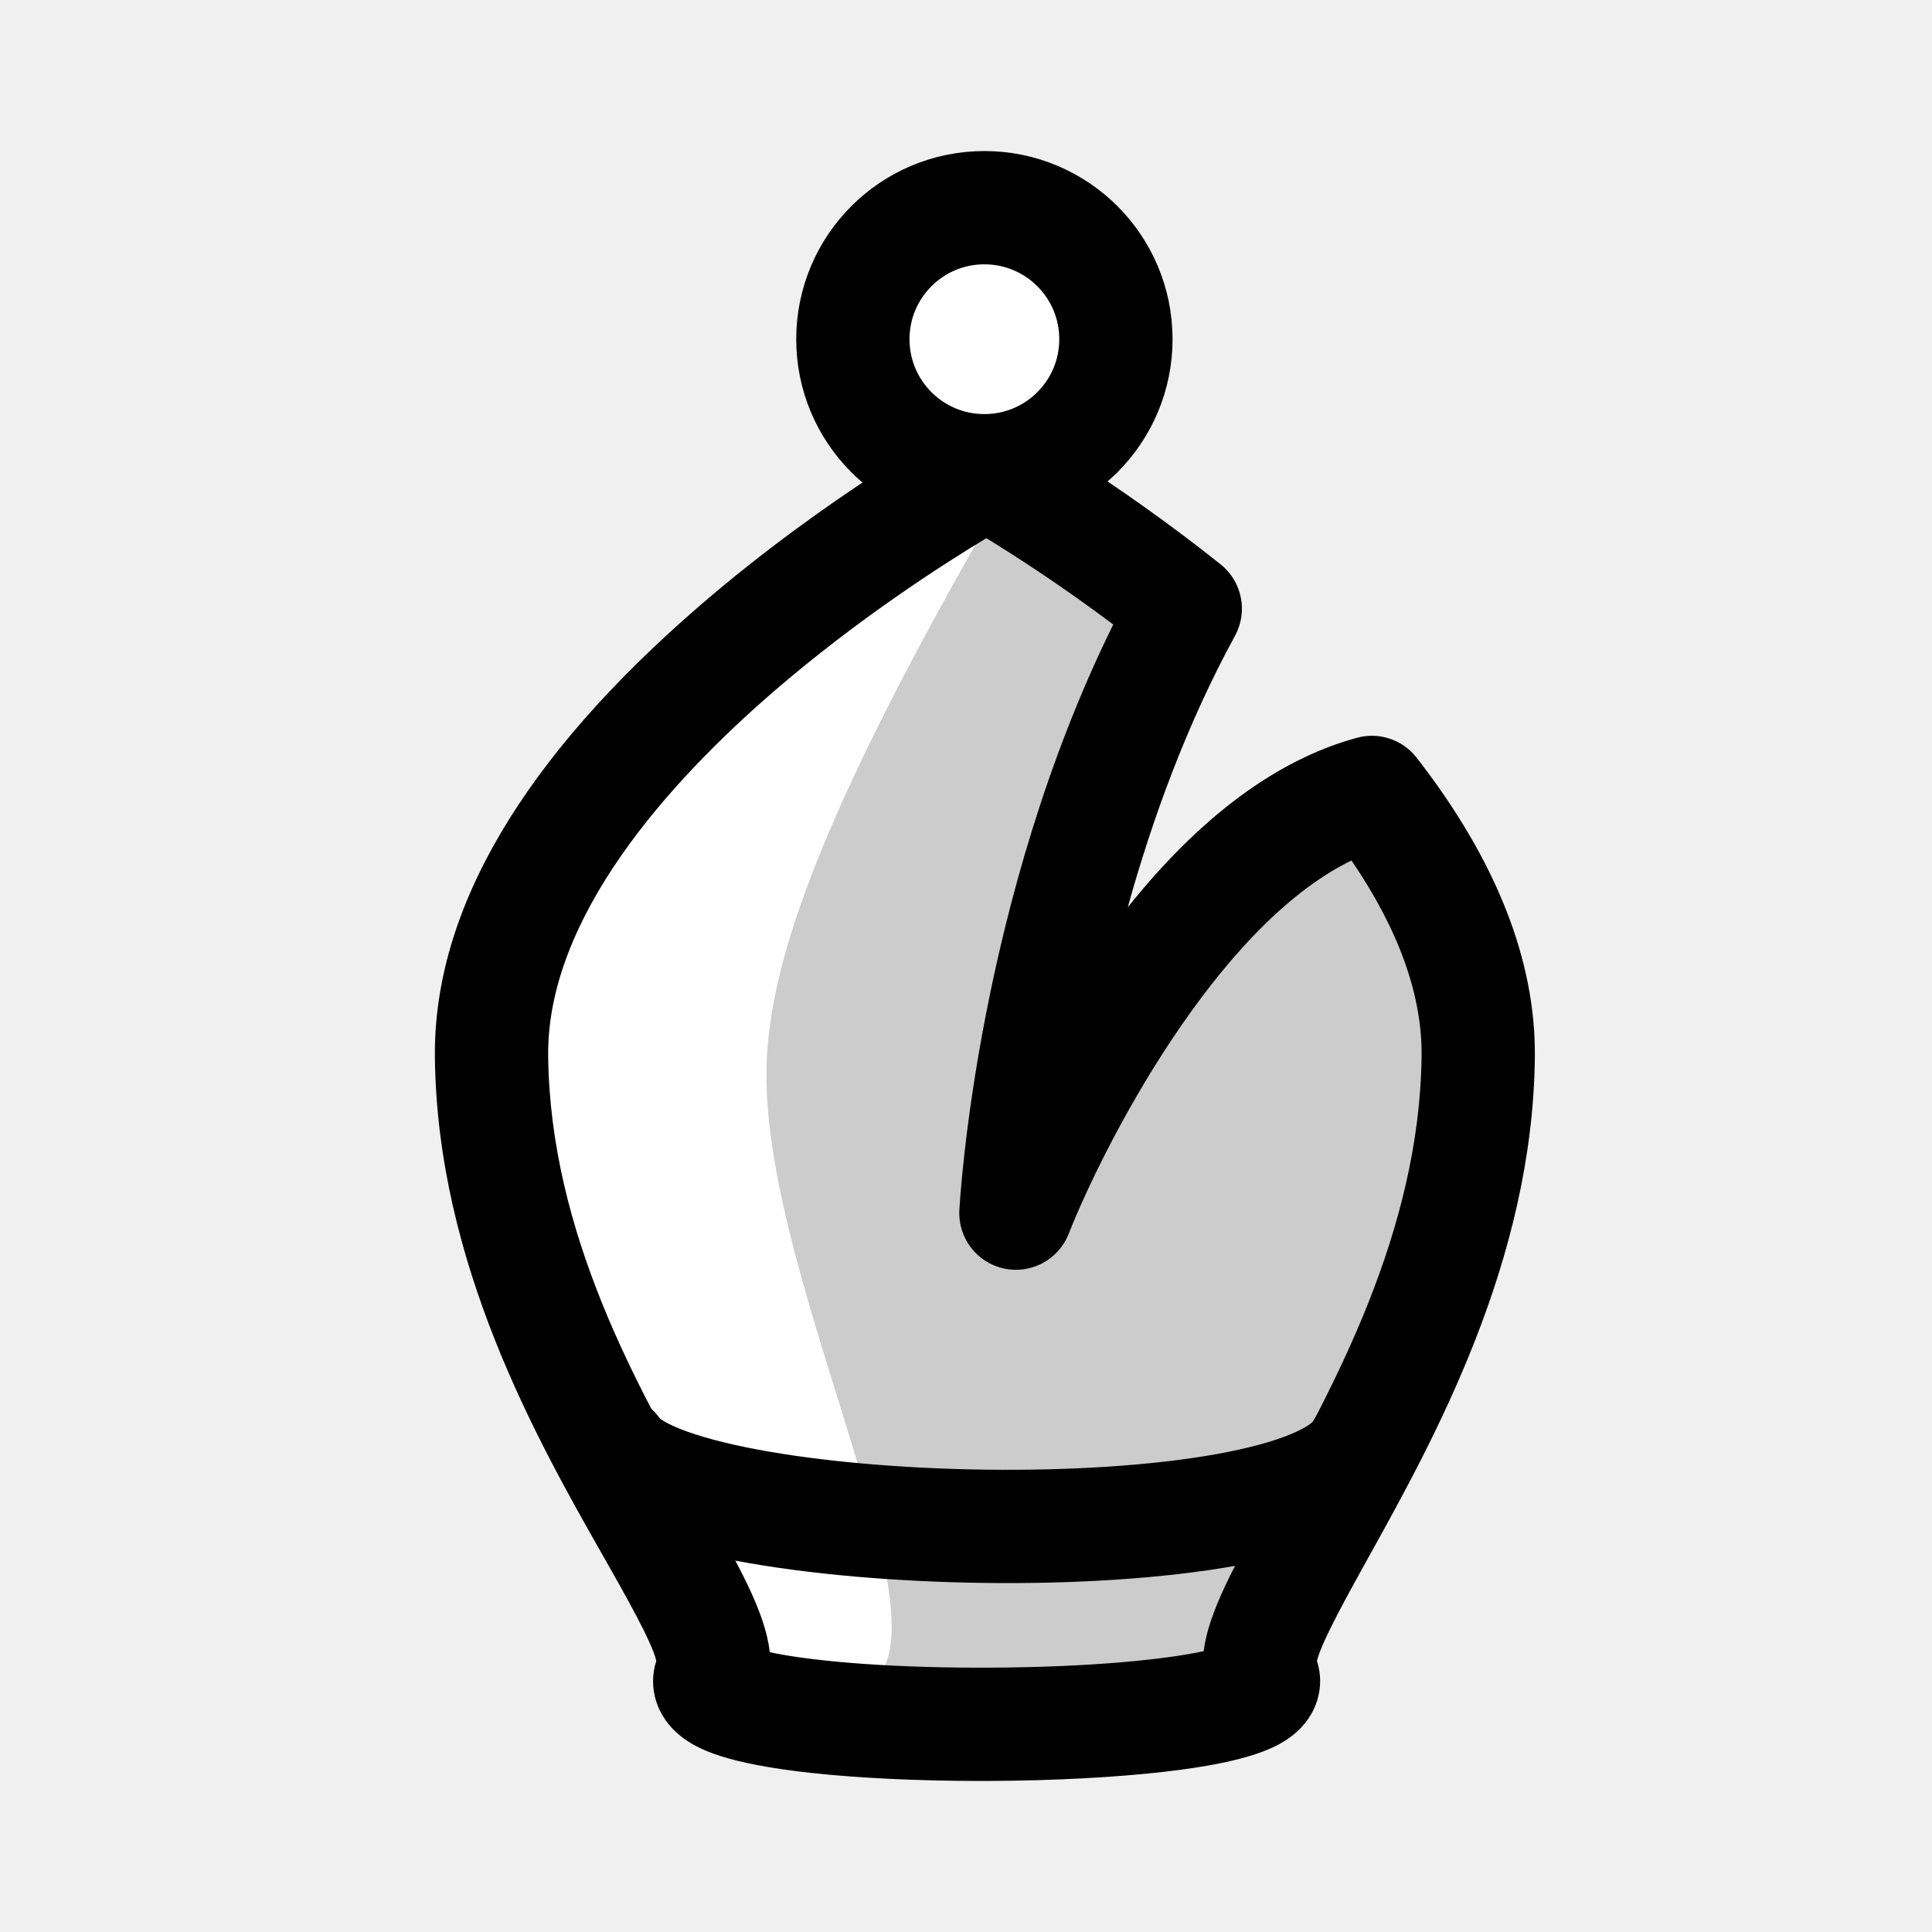
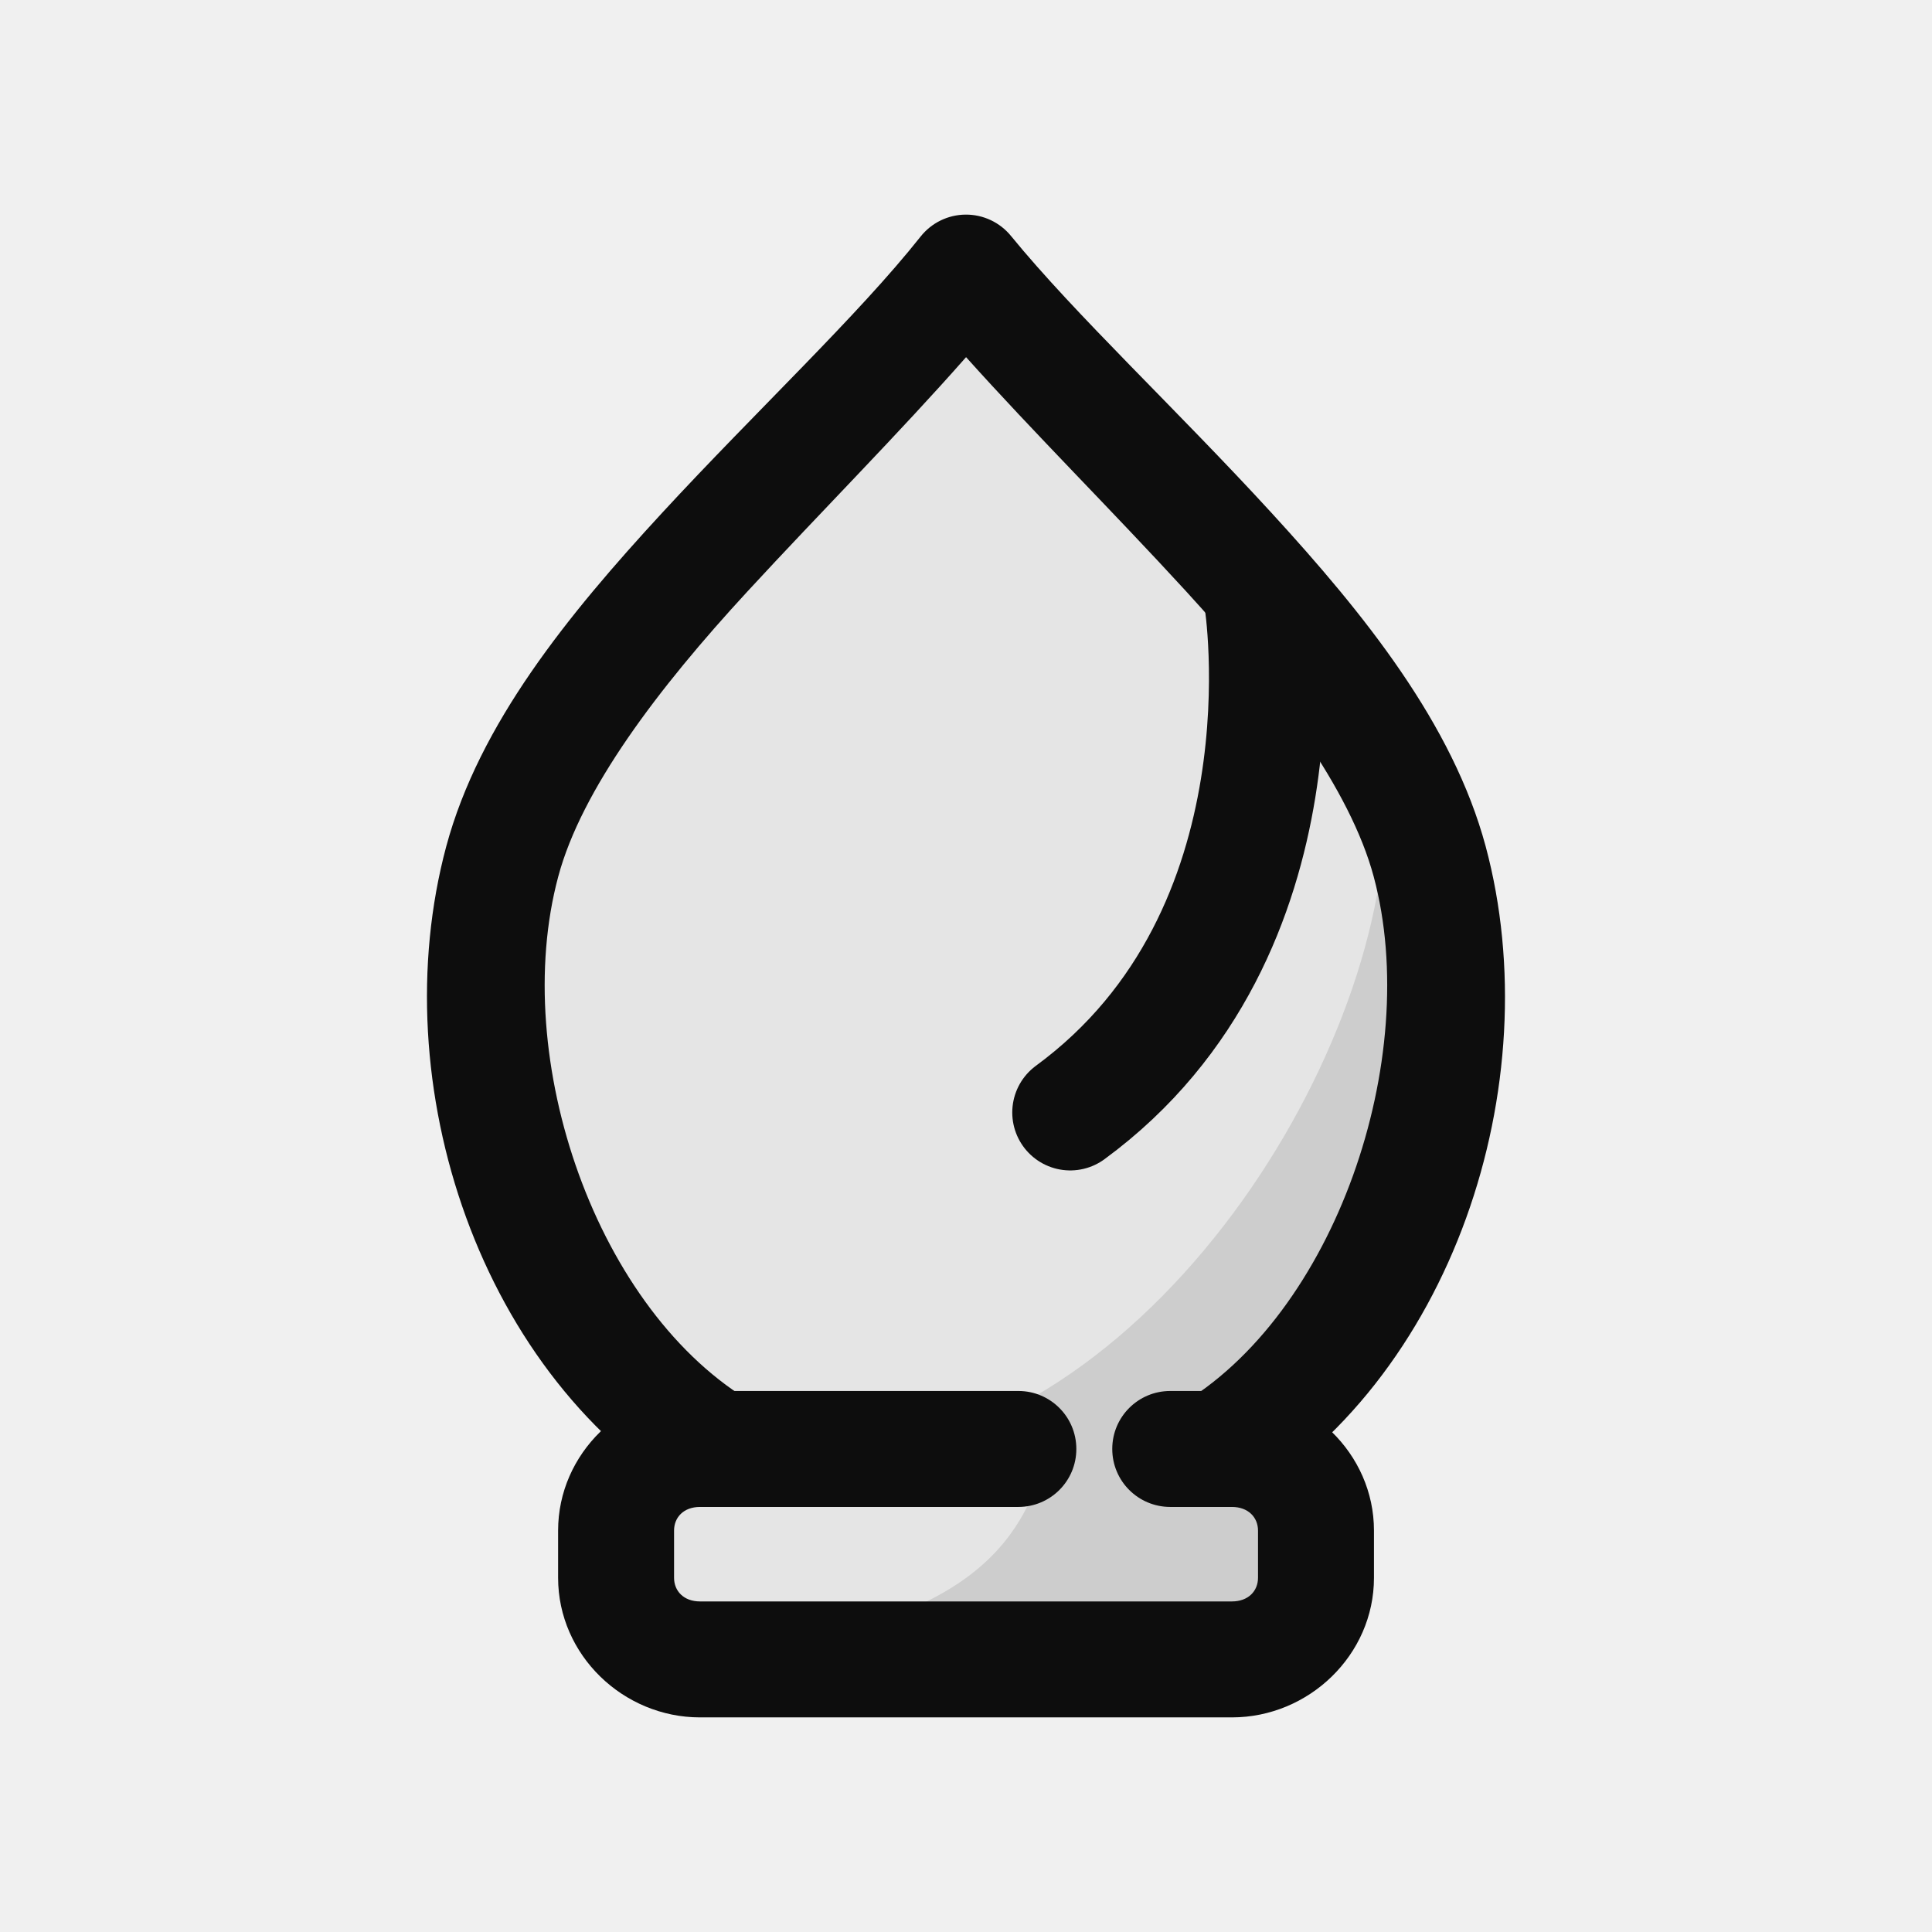
- <svg xmlns="http://www.w3.org/2000/svg" width="100" height="100" viewBox="-50 -60 381.316 511.653">
-   <defs>
-     <clipPath id="a">
-       <path d="M0 70h291.316v361.652H0Zm0 0" />
-     </clipPath>
-   </defs>
-   <path d="M180.36 49.832c0 19.238-15.594 34.832-34.833 34.832-19.238 0-34.832-15.594-34.832-34.832S126.29 15 145.527 15c19.239 0 34.832 15.594 34.832 34.832" style="stroke:none;fill-rule:nonzero;fill:#fff;fill-opacity:1" transform="translate(0 -20)" />
-   <path d="M0 0C0-19.237-15.596-34.83-34.834-34.83S-69.665-19.238-69.665 0c0 19.238 15.594 34.832 34.832 34.832S0 19.239 0 0Zm0 0" style="fill:none;stroke-width:30;stroke-linecap:butt;stroke-linejoin:round;stroke:#000;stroke-opacity:1;stroke-miterlimit:10" transform="matrix(1 0 0 -1 180.36 29.833)" />
-   <path d="M248.148 169.86c-56.527 15.363-94.265 111.425-94.265 111.425s4.676-86.52 44.847-160.101c-27.894-22.266-52.62-36.043-52.62-36.043S14.097 157.27 15.003 239.836c.91 82.566 66.234 146.984 58.07 164.226-8.168 17.239 154.242 16.333 146.074 0-8.164-16.332 56.254-82.566 57.165-164.226.273-24.711-11.551-48.629-28.165-69.977" style="stroke:none;fill-rule:nonzero;fill:#ccc;fill-opacity:1" transform="translate(0 -20)" />
-   <path d="M150.316 91.773c-50.5 87-62.5 126-62.5 153 0 56.922 51 148 26.5 162h-36l-45-90-18-63 9-54 36-45Zm0 0" style="stroke:none;fill-rule:nonzero;fill:#fff;fill-opacity:1" transform="translate(0 -20)" />
-   <g clip-path="url(#a)" transform="translate(0 -20)">
-     <path d="M88.684 397.547c9.394 2.062 28.707 4.105 55.78 4.105h1.727c27.864-.09 47.766-2.254 57.407-4.375 1.28-10.328 8.09-22.597 17.418-39.402 16.785-30.25 39.78-71.68 40.297-118.207.18-16.07-6.063-33.453-18.567-51.785-36.148 17.586-65.898 76.054-74.906 98.898-2.7 6.844-9.973 10.73-17.153 9.156a15 15 0 0 1-11.785-15.46c.188-3.489 4.84-82.313 40.75-155.09-13.922-10.446-26.23-18.344-33.605-22.86-11.274 6.79-34.031 21.336-56.422 40.692-27.422 23.71-60.027 59.691-59.621 96.453.516 46.941 23.781 87.902 40.77 117.812 9.722 17.118 16.753 29.496 17.91 40.063m55.89 34.105c-16.433 0-32.316-.75-44.926-2.129-22.62-2.472-30.113-6.277-34.453-9.675-6.41-5.016-8.882-12.817-6.554-20.008-1.13-4.961-8.203-17.414-13.953-27.54C27.133 341.396.605 294.692.004 240c-.426-38.867 23.266-79.184 70.418-119.836 33.71-29.059 67.094-47.422 68.496-48.187a14.998 14.998 0 0 1 14.496.058c1.05.59 26.133 14.645 54.676 37.426a15 15 0 0 1 3.805 18.914c-12.903 23.633-22.004 48.863-28.395 71.898 19.27-24.093 39.617-39.156 60.715-44.89a15.005 15.005 0 0 1 15.773 5.265c21.067 27.07 31.606 53.77 31.32 79.356-.601 54.113-26.753 101.242-44.062 132.43-5.586 10.066-12.453 22.433-13.652 27.425 2.254 6.934-.024 14.477-6.09 19.438-4.191 3.422-11.508 7.277-34.04 9.894-13.089 1.516-29.71 2.391-46.804 2.457-.695.004-1.39.004-2.086.004" style="stroke:none;fill-rule:nonzero;fill:#000;fill-opacity:1" />
+ <svg xmlns="http://www.w3.org/2000/svg" width="100" height="100" viewBox="0 0 26.458 26.458" version="1.1" id="svg1">
+   <defs id="defs1" />
+   <rect style="display:none;fill:#dc0000;fill-opacity:0.097;stroke:none;stroke-width:1.587;stroke-linecap:round;stroke-linejoin:round;stroke-miterlimit:6.6;stroke-dasharray:none;stroke-opacity:1" id="rect36" width="21.167" height="21.167" x="2.646" y="2.646" />
+   <g id="layer1">
+     <g id="g25" style="display:none;opacity:1" transform="matrix(0.1170593,0,0,0.1170593,0.9379531,1.250994)">
+       <path style="color:#000000;fill:#e6e6e6;fill-opacity:1;stroke-linecap:round;stroke-linejoin:round;stroke-miterlimit:6.6;-inkscape-stroke:none" d="m 93.338,77.252 c 0,0 -1.474,23.856 -18.693,53.153 -14.418,24.531 -16.051,44.457 -16.051,44.457 0,0 15.684,6.885 46.322,7.684 l -5.9e-4,0.006 c 0.029,-7.4e-4 0.055,-0.002 0.084,-0.003 0.029,7.4e-4 0.055,0.002 0.084,0.003 l -5.9e-4,-0.006 c 30.639,-0.8 46.323,-7.684 46.323,-7.684 0,0 -1.633,-19.926 -16.051,-44.457 -17.219,-29.297 -18.693,-53.153 -18.693,-53.153 l -11.457,1.499 z m 11.745,105.301 0.006,0.052 0.009,-0.052 c -0.006,-1.4e-4 -0.01,-4.3e-4 -0.015,-5.6e-4 z m -0.168,0 c -0.004,1.2e-4 -0.009,4.4e-4 -0.015,5.6e-4 l 0.009,0.052 z" id="path29" />
+       <path style="fill:#cbcbcb;fill-opacity:1;stroke:none;stroke-width:4.103;stroke-linecap:round;stroke-linejoin:round;stroke-miterlimit:6.6;stroke-dasharray:none;stroke-opacity:1" d="m 99.081,92.239 c 17.045,1.419 28.569,62.847 20.351,89.107 l 33.122,-6.26 -6.708,-25.91 -12.72,-20.467 -12.324,-42.086" id="path19" />
+       <path style="color:#000000;fill:#0d0d0d;stroke-linecap:round;stroke-linejoin:round;stroke-miterlimit:6.6;-inkscape-stroke:none" d="m 94.188,70.525 a 6.781,6.781 0 0 0 -7.617,6.309 c 0,0 -1.282,22.078 -17.771,50.135 -15.117,25.721 -16.963,47.34 -16.963,47.34 a 6.781,6.781 0 0 0 4.033,6.762 c 0,0 17.278,7.429 48.871,8.254 l -0.195,-0.221 a 6.781,6.781 0 0 0 0.318,0.133 l -0.484,-0.59 a 6.781,6.781 0 0 0 0.105,-0.004 l -0.027,-0.029 a 6.781,6.781 0 0 0 0.492,0.016 6.781,6.781 0 0 0 0.068,-0.004 v 0.006 a 6.781,6.781 0 0 0 0.59,0.016 l -0.527,0.641 -0.145,-0.154 -0.019,0.127 a 6.781,6.781 0 0 0 0.111,0.045 6.781,6.781 0 0 0 0.043,-0.006 l -0.016,0.018 a 6.781,6.781 0 0 0 0.023,0.01 h -0.031 l -0.004,0.006 c 0.104,-0.002 0.041,-0.002 0.045,-0.002 a 6.781,6.781 0 0 0 0.002,0.002 c 0.024,-6.3e-4 0.011,-0.001 0.029,-0.002 0.073,-0.002 0.136,-0.005 0.115,-0.004 h -0.119 l -0.027,-0.029 a 6.781,6.781 0 0 0 0.223,-0.031 l -0.051,0.059 c 31.593,-0.824 48.871,-8.254 48.871,-8.254 a 6.781,6.781 0 0 0 4.033,-6.762 c 0,0 -1.846,-21.619 -16.963,-47.34 C 124.711,98.912 123.43,76.834 123.43,76.834 a 6.781,6.781 0 0 0 -7.648,-6.307 l -10.592,1.387 z m 4.824,14.277 5.342,0.676 a 6.781,6.781 0 0 0 1.73,-0.004 l 4.91,-0.643 c 1.652,9.529 6.044,27.79 18.516,49.01 9.542,16.236 12.965,29.566 14.268,36.441 -6.218,1.927 -18.625,4.945 -38.777,5.48 -20.152,-0.535 -32.56,-3.554 -38.777,-5.48 1.303,-6.876 4.725,-20.206 14.268,-36.441 12.483,-21.238 16.873,-39.518 18.521,-49.039 z m 5.73,90.971 0.004,0.006 a 6.781,6.781 0 0 0 -0.002,0 6.781,6.781 0 0 0 -0.031,-0.004 c -0.128,0.004 -0.024,-4.5e-4 0.029,-0.002 z m -6.281,5.668 0.359,0.01 a 6.781,6.781 0 0 0 -0.086,0.322 z m 0.252,0.41 a 6.781,6.781 0 0 0 -0.111,0.426 l -0.379,-0.41 z m 6.197,7.443 -0.004,0.027 a 6.781,6.781 0 0 0 0.023,-0.004 z m -0.084,0.033 c -0.063,-0.002 -0.062,-9.3e-4 0.021,0.002 a 6.781,6.781 0 0 0 0.016,-0.002 z m 0.078,0 v 0.004 c -0.157,-0.004 -0.112,-0.003 0.037,0 l -0.004,-0.004 z" id="path30" />
+       <path style="color:#000000;fill:#e5e5e5;fill-opacity:1;stroke-linecap:round;stroke-linejoin:round;stroke-miterlimit:6.6;-inkscape-stroke:none" d="M 102.864,91.758 A 34.911,34.911 0 0 1 70.143,58.818 34.911,34.911 0 0 1 99.079,22.507 34.911,34.911 0 0 1 138.492,47.05 34.911,34.911 0 0 1 118.671,89.037" id="path34" />
+       <path style="fill:#cbcbcb;fill-opacity:1;stroke:none;stroke-width:3.925;stroke-linecap:round;stroke-linejoin:round;stroke-miterlimit:6.6;stroke-dasharray:none;stroke-opacity:1" d="m 92.531,88.681 c 0,0 40.591,-6.192 36.02,-50.505 13.731,9.735 2.646,33.926 2.646,33.926 l -7.647,11.13 -9.406,7.929 c 0,0 -13.964,6.759 -21.613,-2.481 z" id="path16" />
+       <path style="color:#000000;fill:#0d0d0d;stroke-linecap:round;stroke-linejoin:round;stroke-miterlimit:6.6;-inkscape-stroke:none" d="m 146.544,60.35 c 0.422,-5.004 -0.057,-10.153 -1.548,-15.215 -5.962,-20.246 -26.269,-32.891 -47.068,-29.31 -20.8,3.581 -35.707,22.288 -34.555,43.363 1.152,21.074 18.01,38.046 39.076,39.339 3.738,0.229 6.953,-2.615 7.183,-6.353 0.23,-3.738 -2.614,-6.955 -6.353,-7.184 C 88.973,84.111 77.695,72.758 76.913,58.447 76.131,44.135 86.104,31.622 100.229,29.19 c 14.125,-2.432 27.71,6.027 31.759,19.776 4.049,13.749 -2.783,28.22 -15.971,33.831 -3.446,1.466 -4.394,5.317 -3.636,8.883 0.779,3.669 5.499,5.062 8.945,3.597 14.566,-6.197 23.952,-19.915 25.219,-34.927 z" id="path35" />
+     </g>
+     <g id="g50" style="display:inline">
+       <path style="color:#000000;fill:#e5e5e5;stroke-linecap:round;stroke-linejoin:round;stroke-miterlimit:6.6;-inkscape-stroke:none" d="M 9.942,19.914 C 7.365,18.43 6.109,14.664 6.879,11.797 7.649,8.931 11.383,6.061 13.229,3.733 c 1.881,2.3 5.58,5.197 6.35,8.064 0.77,2.867 -0.486,6.668 -3.063,8.152" id="path46" />
+       <path style="fill:#cdcdcd;fill-opacity:1;stroke:none;stroke-width:1.587;stroke-linecap:round;stroke-linejoin:round;stroke-miterlimit:6.6;stroke-dasharray:none;stroke-opacity:1" d="m 12.14,19.87 c 4.11,-0.668 7.247,-6.231 6.784,-9.44 l 0.726,5.759 -2.768,3.641 z" id="path45" />
+       <path style="color:#000000;fill:#0d0d0d;stroke-linecap:round;stroke-linejoin:round;stroke-miterlimit:6.6;-inkscape-stroke:none" d="M 13.223,2.939 A 0.794,0.794 0 0 0 12.607,3.24 C 11.747,4.325 10.355,5.628 9.066,7.025 7.778,8.422 6.563,9.912 6.111,11.592 5.24,14.836 6.561,18.884 9.545,20.602 A 0.794,0.794 0 0 0 10.629,20.311 0.794,0.794 0 0 0 10.338,19.227 C 8.167,17.977 6.976,14.494 7.645,12.004 7.963,10.817 9.002,9.438 10.234,8.102 c 1.021,-1.107 2.076,-2.166 2.996,-3.211 0.927,1.034 1.987,2.088 3.006,3.199 1.227,1.339 2.256,2.724 2.576,3.914 0.668,2.488 -0.526,6.011 -2.691,7.258 a 0.794,0.794 0 0 0 -0.293,1.084 0.794,0.794 0 0 0 1.084,0.291 c 2.988,-1.721 4.305,-5.799 3.434,-9.045 C 19.895,9.916 18.691,8.417 17.406,7.016 16.121,5.614 14.726,4.31 13.844,3.23 A 0.794,0.794 0 0 0 13.223,2.939 Z" id="path47" />
+       <path style="color:#000000;fill:#e5e5e5;stroke-linecap:round;stroke-linejoin:round;stroke-miterlimit:6.6;-inkscape-stroke:none" d="m 16.026,19.842 h 0.846 c 0.637,0 1.151,0.499 1.151,1.119 v 0.646 c 0,0.62 -0.513,1.119 -1.151,1.119 H 9.587 c -0.637,0 -1.151,-0.499 -1.151,-1.119 v -0.646 c 0,-0.62 0.513,-1.119 1.151,-1.119 h 3.831" id="path51" />
+       <path style="fill:#cdcdcd;fill-opacity:1;stroke:none;stroke-width:1.587;stroke-linecap:round;stroke-linejoin:round;stroke-miterlimit:6.6;stroke-dasharray:none;stroke-opacity:1" d="m 14.424,19.553 c -0.261,1.086 -0.603,2.401 -3.517,2.922 l 6.809,0.185 -0.041,-2.915 z" id="path48" />
+       <path style="color:#000000;fill:#0d0d0d;stroke-linecap:round;stroke-linejoin:round;stroke-miterlimit:6.6;-inkscape-stroke:none" d="m 9.586,19.049 c -1.052,0 -1.943,0.854 -1.943,1.912 v 0.646 c 0,1.058 0.892,1.912 1.943,1.912 h 7.285 c 1.052,0 1.945,-0.854 1.945,-1.912 v -0.646 c 0,-1.058 -0.894,-1.912 -1.945,-1.912 h -0.846 c -0.438,4.31e-4 -0.793,0.355 -0.793,0.793 -6.48e-4,0.439 0.354,0.794 0.793,0.795 h 0.846 c 0.223,0 0.357,0.143 0.357,0.324 v 0.646 c 0,0.182 -0.134,0.324 -0.357,0.324 H 9.586 c -0.223,0 -0.355,-0.143 -0.355,-0.324 v -0.646 c 0,-0.182 0.132,-0.324 0.355,-0.324 h 4.361 c 0.439,-4.31e-4 0.794,-0.356 0.793,-0.795 -4.31e-4,-0.438 -0.355,-0.793 -0.793,-0.793 z" id="path52" />
+       <path style="fill:#e5e5e5;fill-opacity:1;stroke:#0d0d0d;stroke-width:1.587;stroke-linecap:round;stroke-linejoin:round;stroke-miterlimit:6.6;stroke-dasharray:none;stroke-opacity:1" d="m 17.282,8.203 c 0,0 0.735,4.566 -2.626,7.032" id="path39" />
+     </g>
  </g>
-   <path d="M0 0c15.582-24.335 181.5-28.84 198 0" style="fill:none;stroke-width:30;stroke-linecap:round;stroke-linejoin:round;stroke:#000;stroke-opacity:1;stroke-miterlimit:10" transform="matrix(1 0 0 -1 47.316 324.274)" />
</svg>
